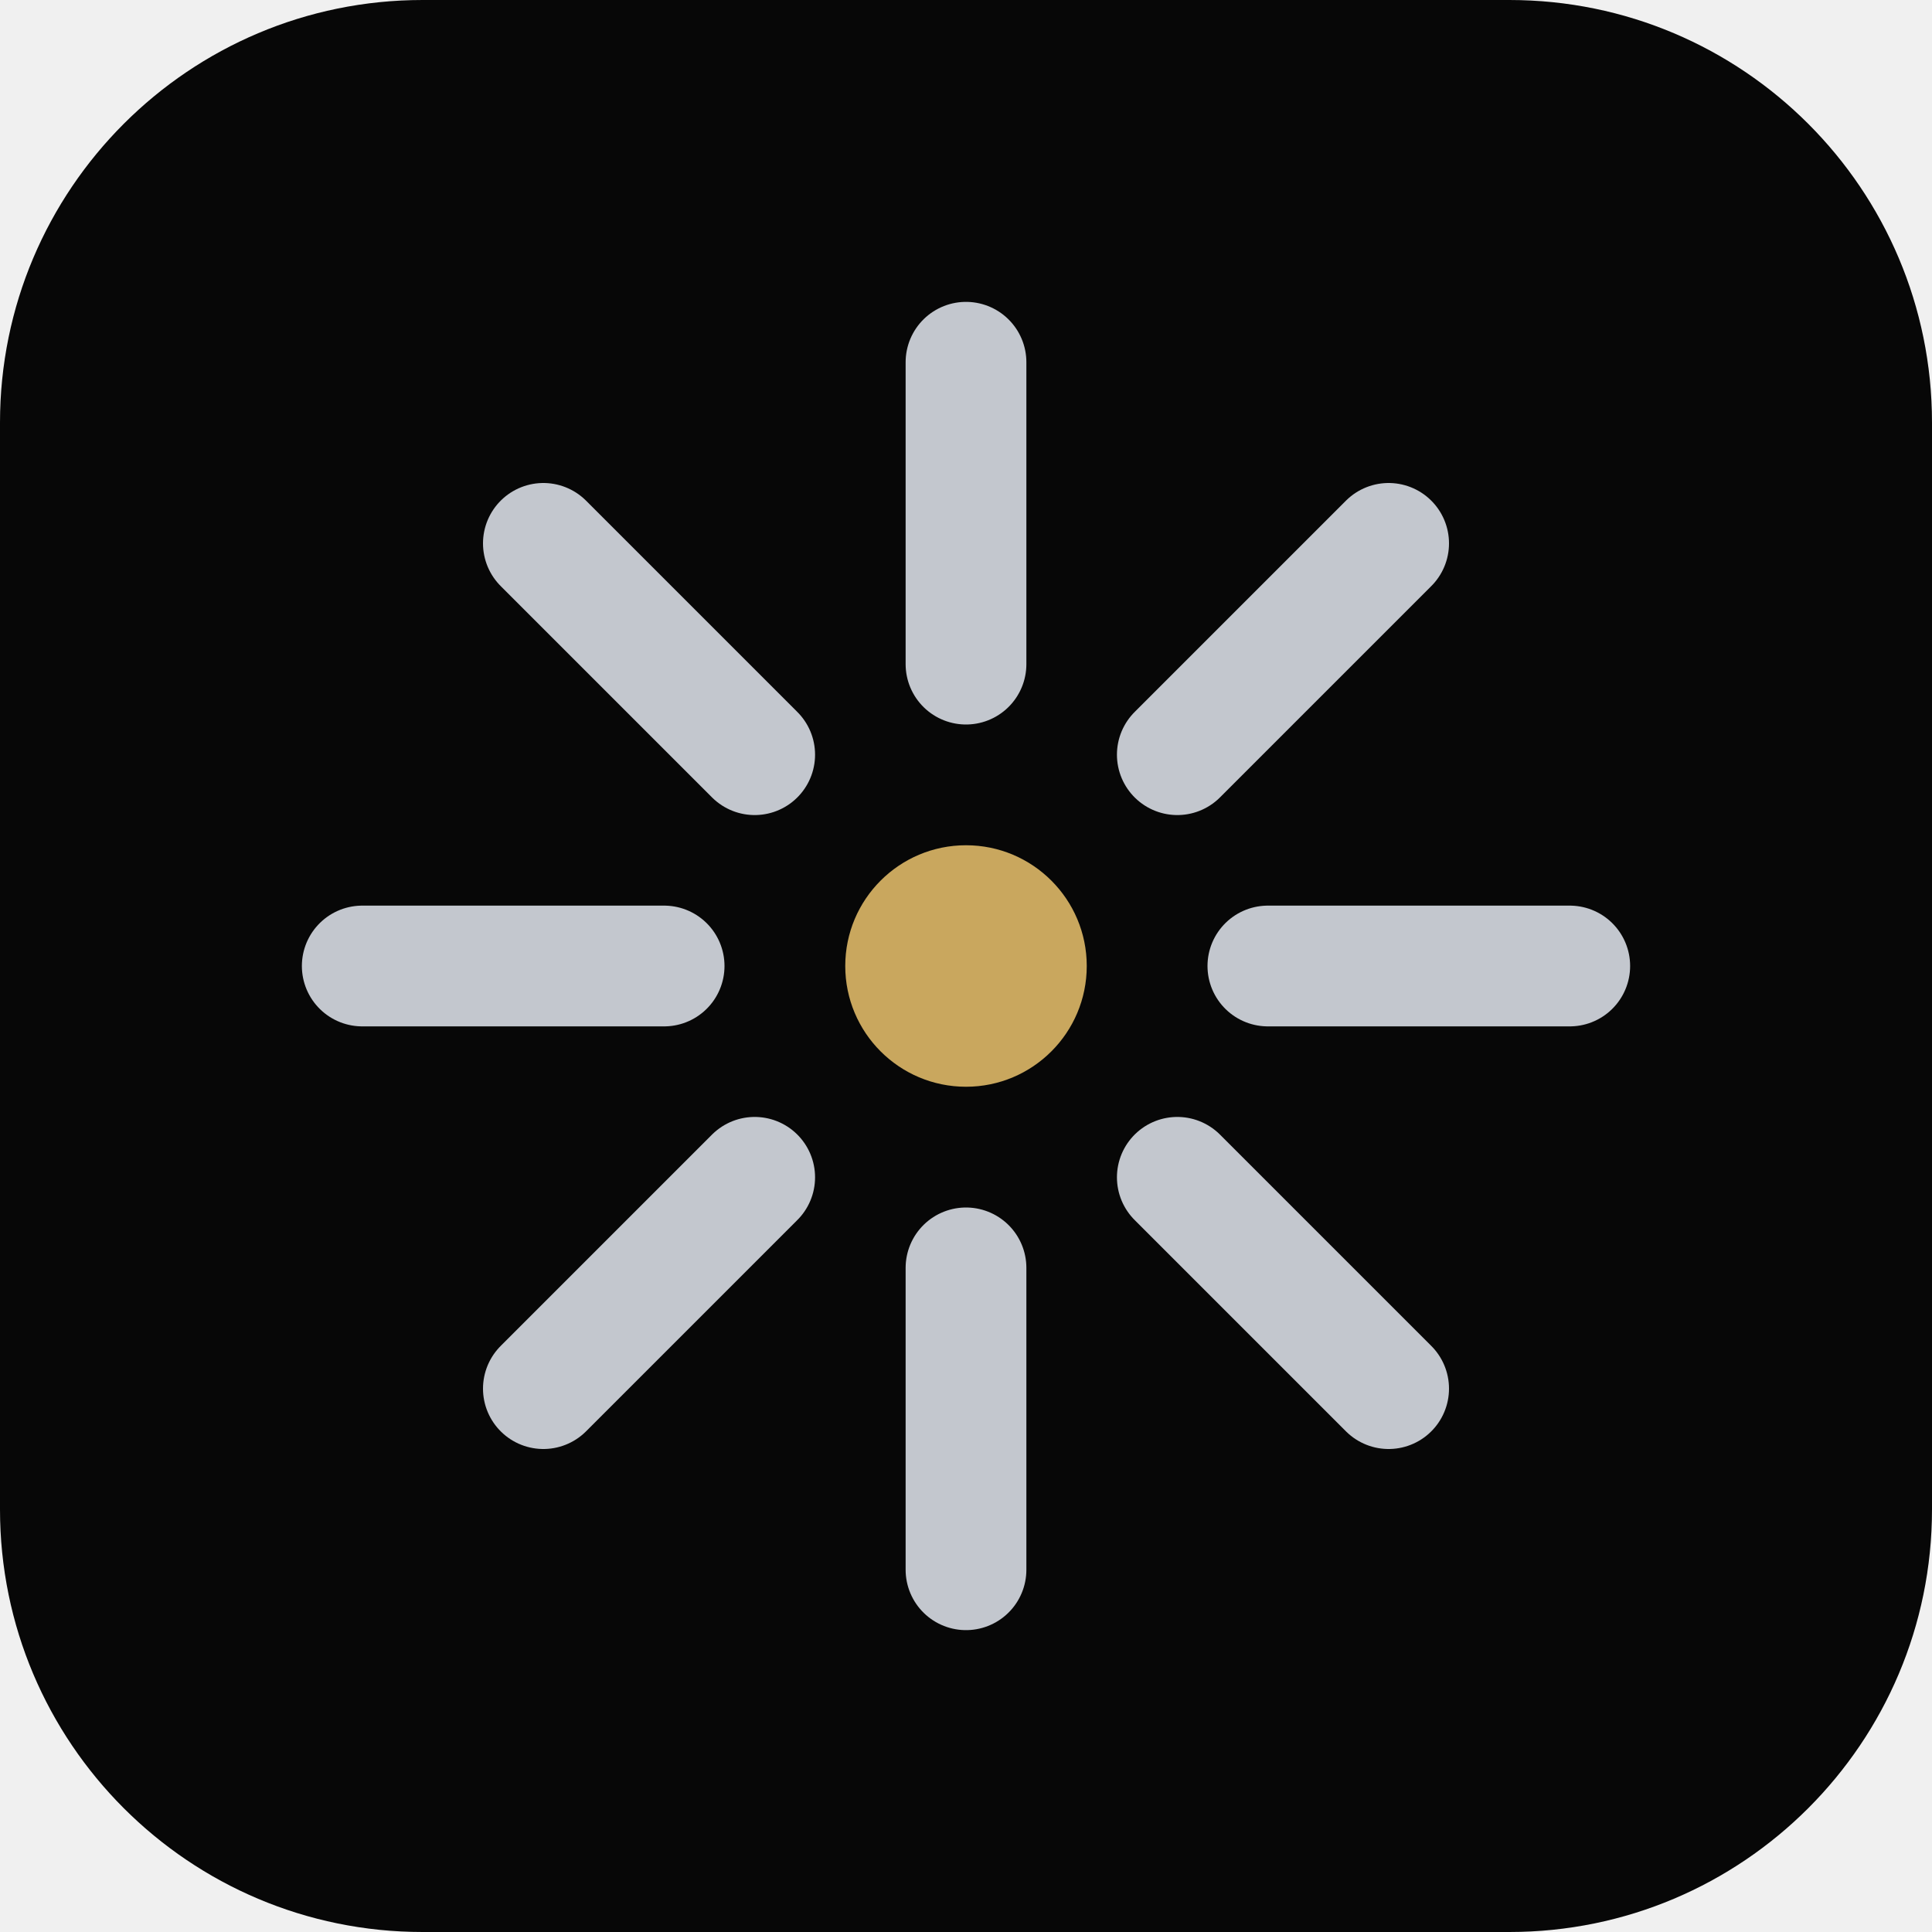
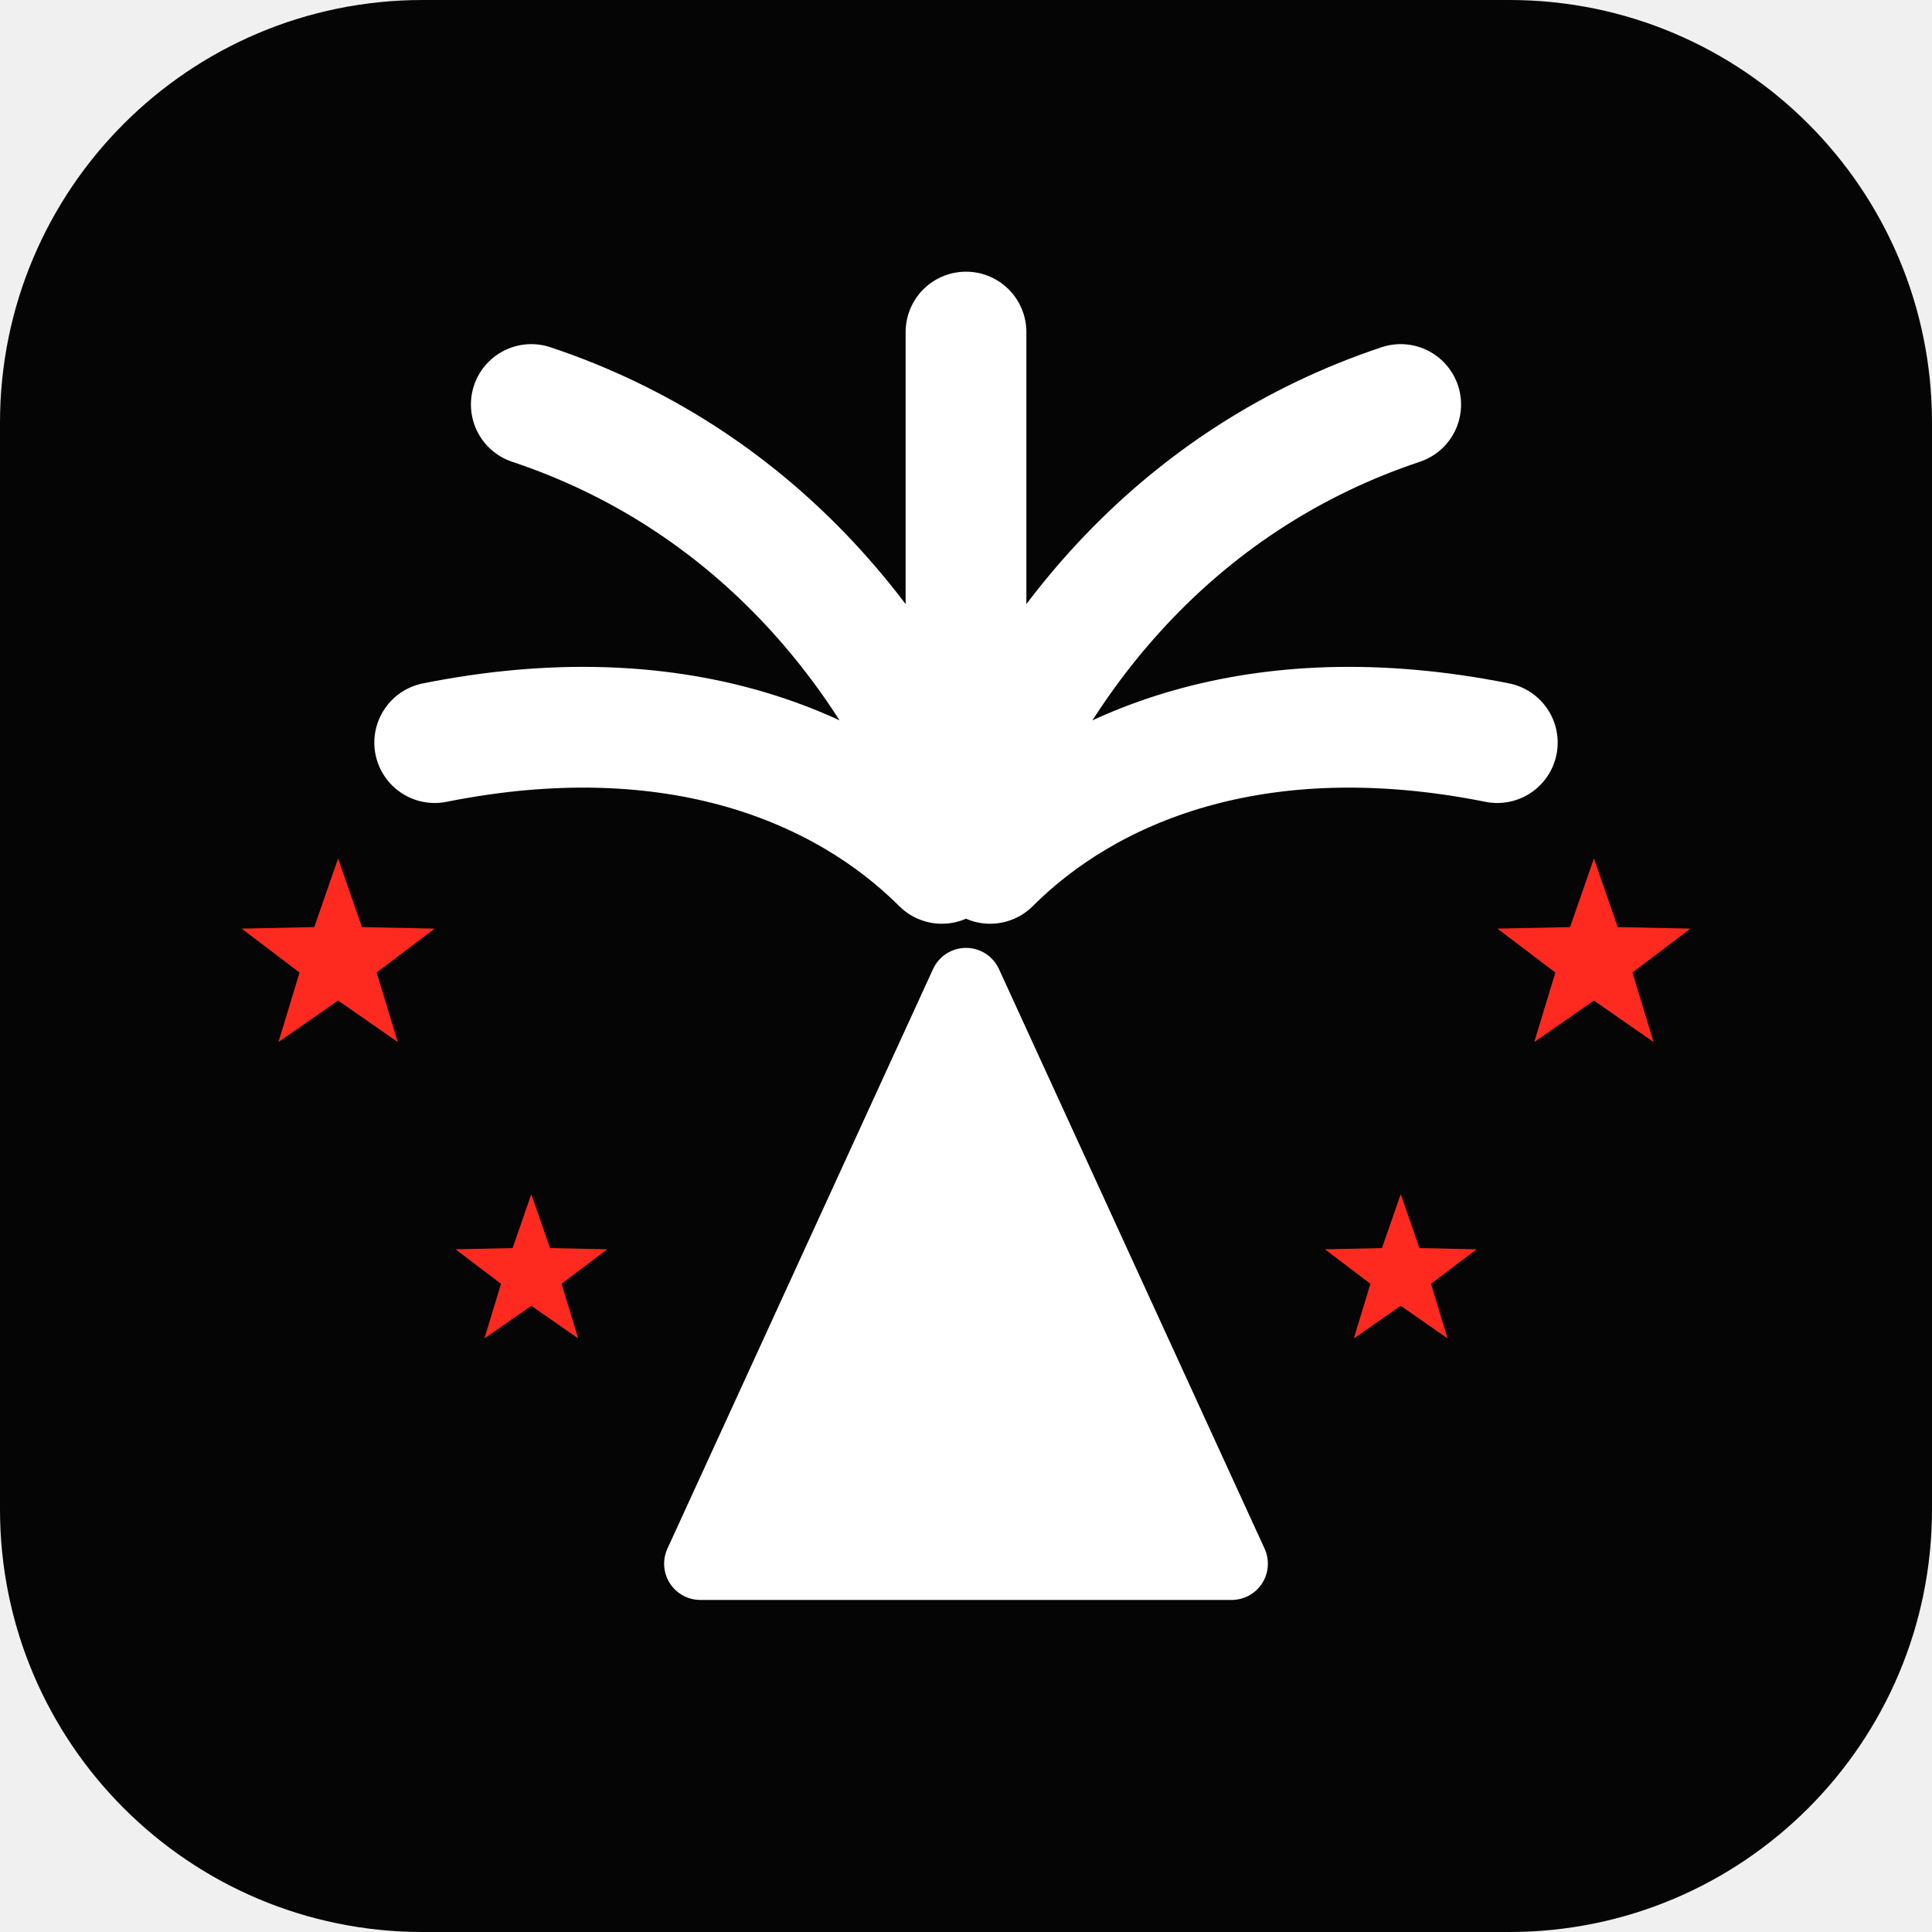
<svg xmlns="http://www.w3.org/2000/svg" viewBox="0 0 64 64">
-   <rect width="64" height="64" rx="14" fill="#070707" />
-   <g stroke="#C3C7CE" stroke-width="4" stroke-linecap="round">
-     <path d="M32 12v10M32 42v10M12 32h10M42 32h10M18 18l7 7M39 39l7 7M46 18l-7 7M25 39l-7 7" />
+   <rect width="64" height="64" rx="14" fill="#050505" />
+   <g transform="translate(6.4 5.4) scale(.8)">
+     <g stroke="#FFFFFF" stroke-width="5" stroke-linecap="round" fill="none">
+       <path d="M32 27V7M32 28C29 20 23 13 14 10M32 28C35 20 41 13 50 10M31 29C27 25 20 22 10 24M33 29C37 25 44 22 54 24" />
+     </g>
+     <g fill="#FF2A1F">
+       <path transform="translate(6 33) scale(4.2)" d="M0 -1L.235 -.324L.951 -.309L.38 .124L.588 .809L0 .4L-.588 .809L-.38 .124L-.951 -.309L-.235 -.324Z" />
+       <path transform="translate(14 46) scale(3.3)" d="M0 -1L.235 -.324L.951 -.309L.38 .124L.588 .809L0 .4L-.588 .809L-.38 .124L-.951 -.309L-.235 -.324Z" />
+       <path transform="translate(58 33) scale(4.2)" d="M0 -1L.235 -.324L.951 -.309L.38 .124L.588 .809L0 .4L-.588 .809L-.38 .124L-.951 -.309L-.235 -.324Z" />
+       <path transform="translate(50 46) scale(3.3)" d="M0 -1L.235 -.324L.951 -.309L.38 .124L.588 .809L0 .4L-.588 .809L-.38 .124L-.951 -.309L-.235 -.324Z" />
+     </g>
+     <path d="M21 58L32 34L43 58Z" fill="#FFFFFF" stroke="#FFFFFF" stroke-width="3" stroke-linejoin="round" />
  </g>
-   <circle cx="32" cy="32" r="4" fill="#C9A75E" />
</svg>
